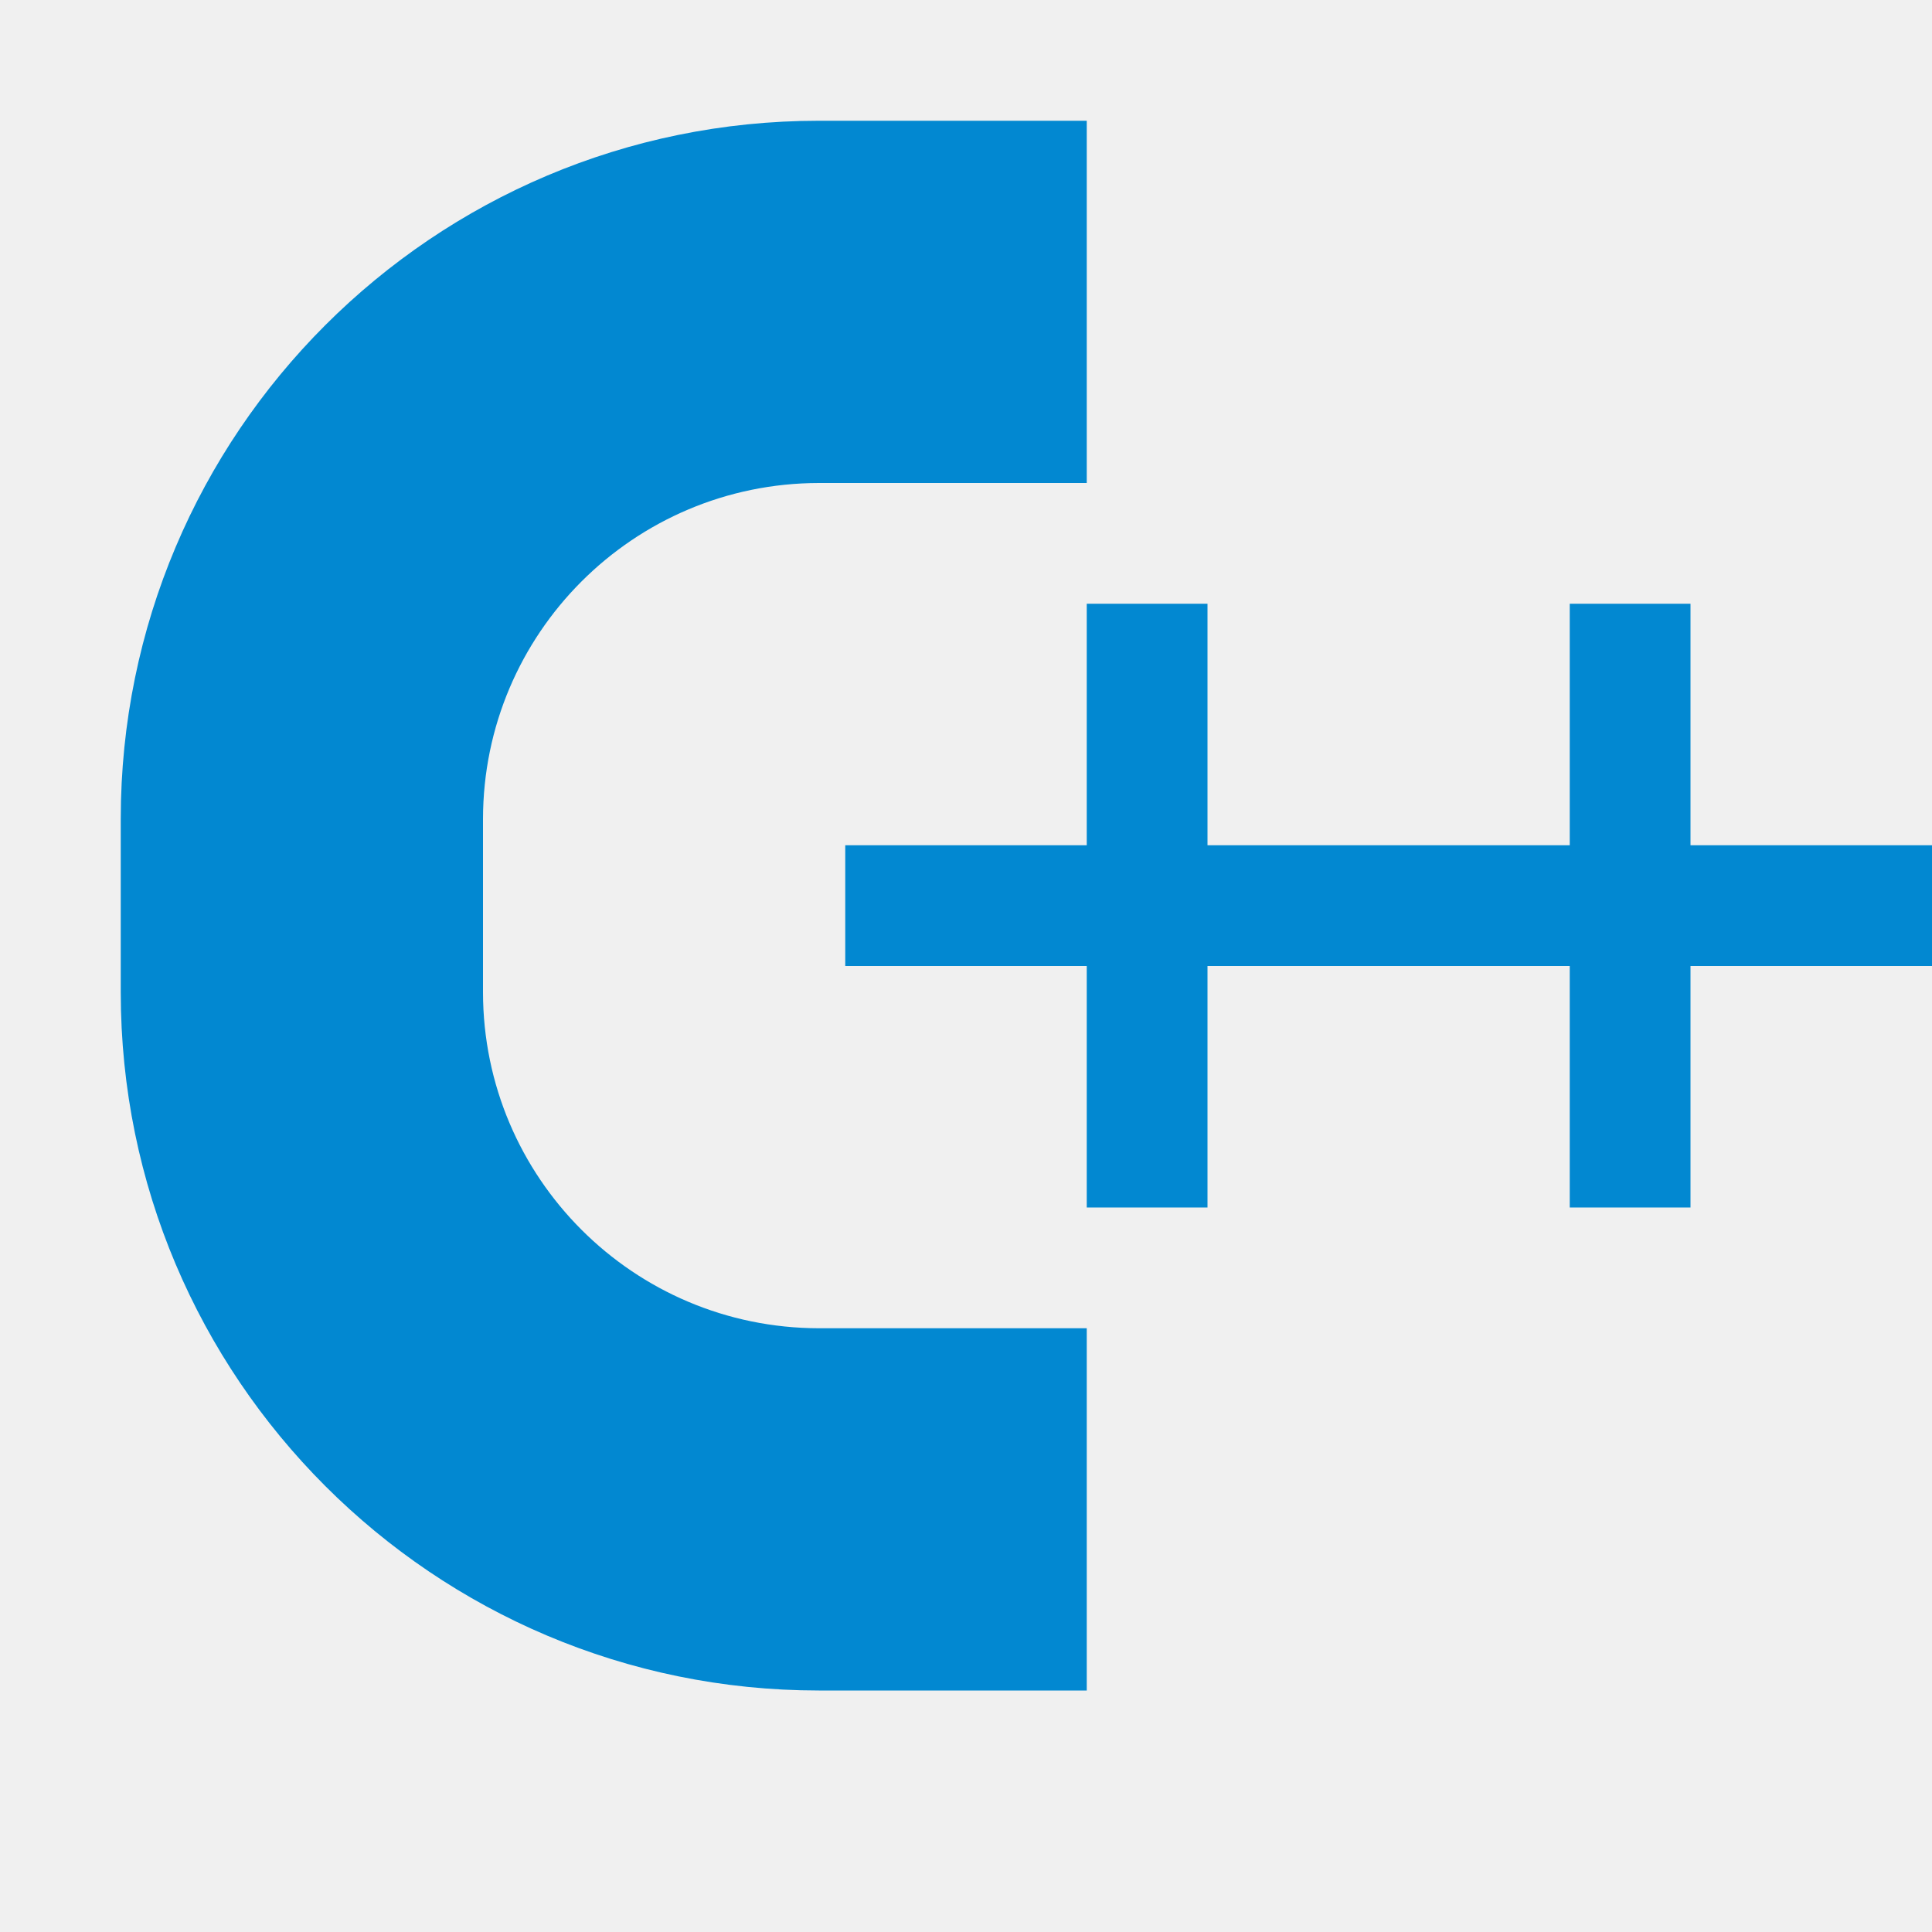
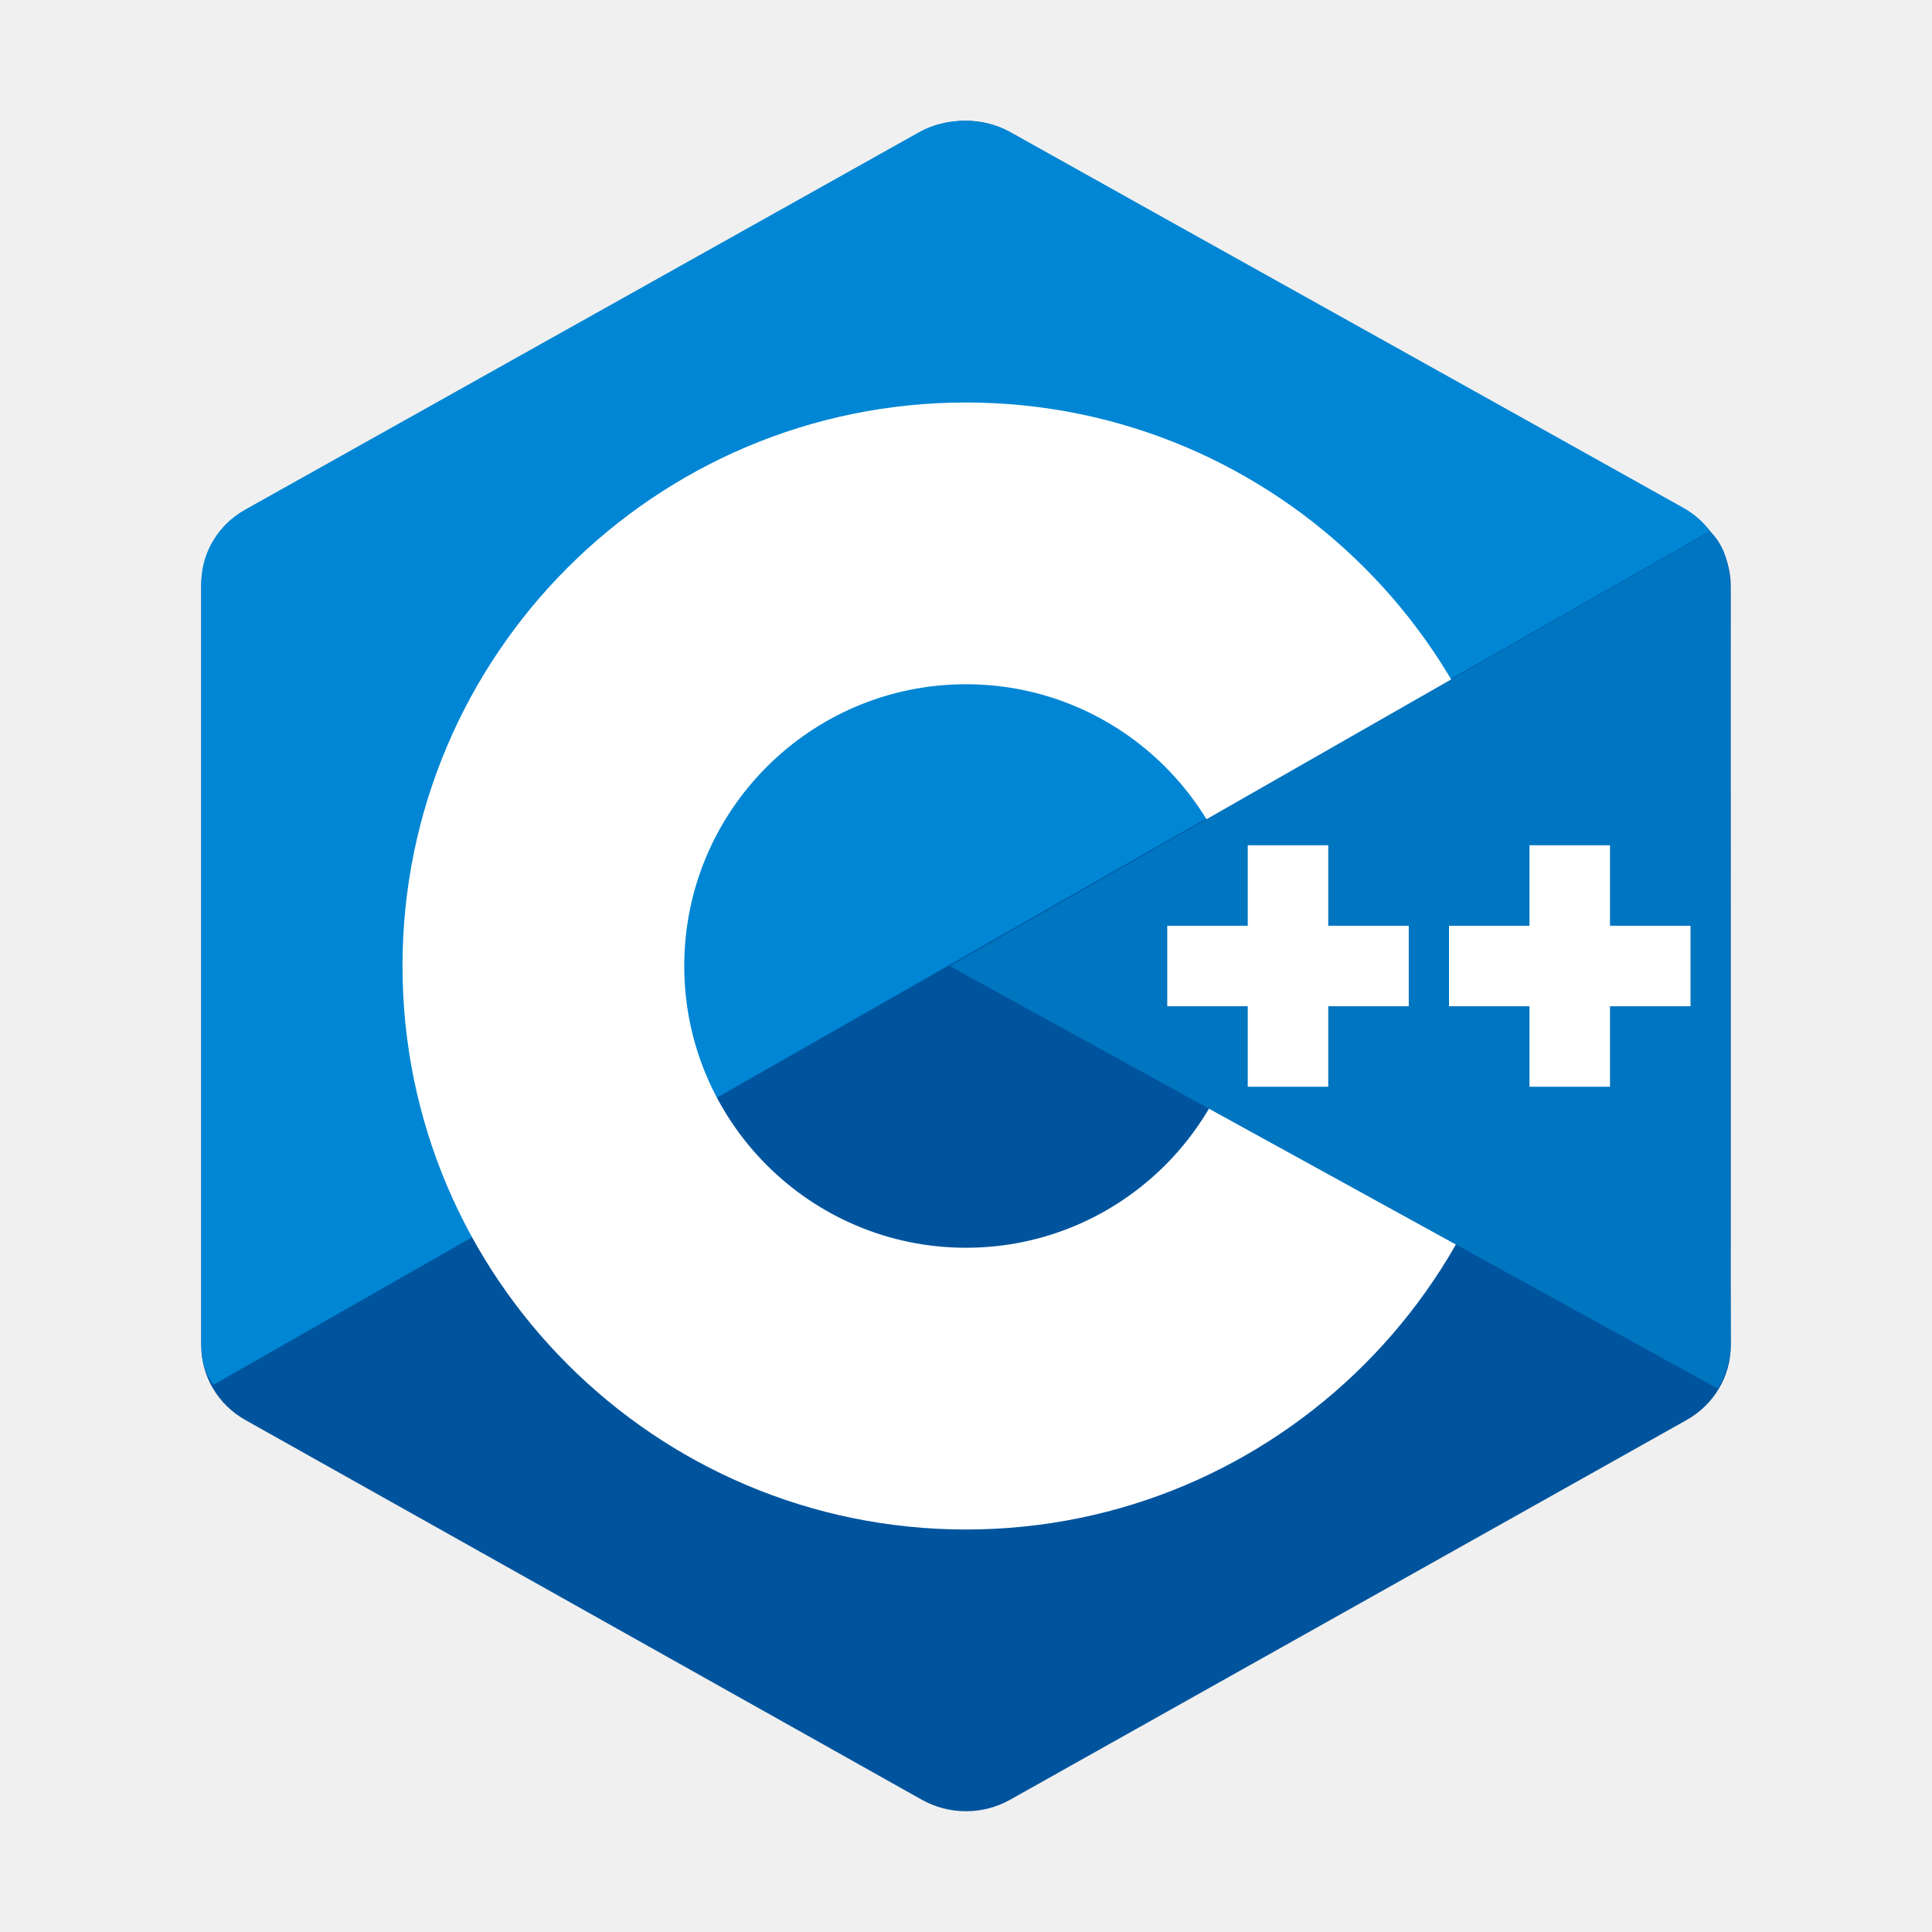
- <svg xmlns="http://www.w3.org/2000/svg" viewBox="0 0 32 32">
-   <path fill="#0288d1" d="M28 14v-4h-2v4h-6v-4h-2v4h-4v2h4v4h2v-4h6v4h2v-4h4v-2z" />
-   <path fill="#0288d1" d="M13.563 22A5.57 5.57 0 0 1 8 16.437v-2.873A5.57 5.57 0 0 1 13.563 8H18V2h-4.437A11.563 11.563 0 0 0 2 13.563v2.873A11.564 11.564 0 0 0 13.563 28H18v-6Z" />
+ <svg xmlns="http://www.w3.org/2000/svg" viewBox="0 0 48 48" width="100px" height="100px" fill-rule="evenodd" clip-rule="evenodd">
+   <path fill="#00549d" fill-rule="evenodd" d="M22.903,3.286c0.679-0.381,1.515-0.381,2.193,0 c3.355,1.883,13.451,7.551,16.807,9.434C42.582,13.1,43,13.804,43,14.566c0,3.766,0,15.101,0,18.867 c0,0.762-0.418,1.466-1.097,1.847c-3.355,1.883-13.451,7.551-16.807,9.434c-0.679,0.381-1.515,0.381-2.193,0 c-3.355-1.883-13.451-7.551-16.807-9.434C5.418,34.899,5,34.196,5,33.434c0-3.766,0-15.101,0-18.867 c0-0.762,0.418-1.466,1.097-1.847C9.451,10.837,19.549,5.169,22.903,3.286z" clip-rule="evenodd" />
+   <path fill="#0086d4" fill-rule="evenodd" d="M5.304,34.404C5.038,34.048,5,33.71,5,33.255 c0-3.744,0-15.014,0-18.759c0-0.758,0.417-1.458,1.094-1.836c3.343-1.872,13.405-7.507,16.748-9.38 c0.677-0.379,1.594-0.371,2.271,0.008c3.343,1.872,13.371,7.459,16.714,9.331c0.27,0.152,0.476,0.335,0.66,0.576L5.304,34.404z" clip-rule="evenodd" />
+   <path fill="#fff" fill-rule="evenodd" d="M24,10c7.727,0,14,6.273,14,14s-6.273,14-14,14 s-14-6.273-14-14S16.273,10,24,10z M24,17c3.863,0,7,3.136,7,7c0,3.863-3.137,7-7,7s-7-3.137-7-7C17,20.136,20.136,17,24,17z" clip-rule="evenodd" />
+   <path fill="#0075c0" fill-rule="evenodd" d="M42.485,13.205c0.516,0.483,0.506,1.211,0.506,1.784 c0,3.795-0.032,14.589,0.009,18.384c0.004,0.396-0.127,0.813-0.323,1.127L23.593,24L42.485,13.205z" clip-rule="evenodd" />
+   <path fill="#fff" fill-rule="evenodd" d="M31 21H33V27H31zM38 21H40V27H38z" clip-rule="evenodd" />
+   <path fill="#fff" fill-rule="evenodd" d="M29 23H35V25H29zM36 23H42V25H36z" clip-rule="evenodd" />
</svg>
